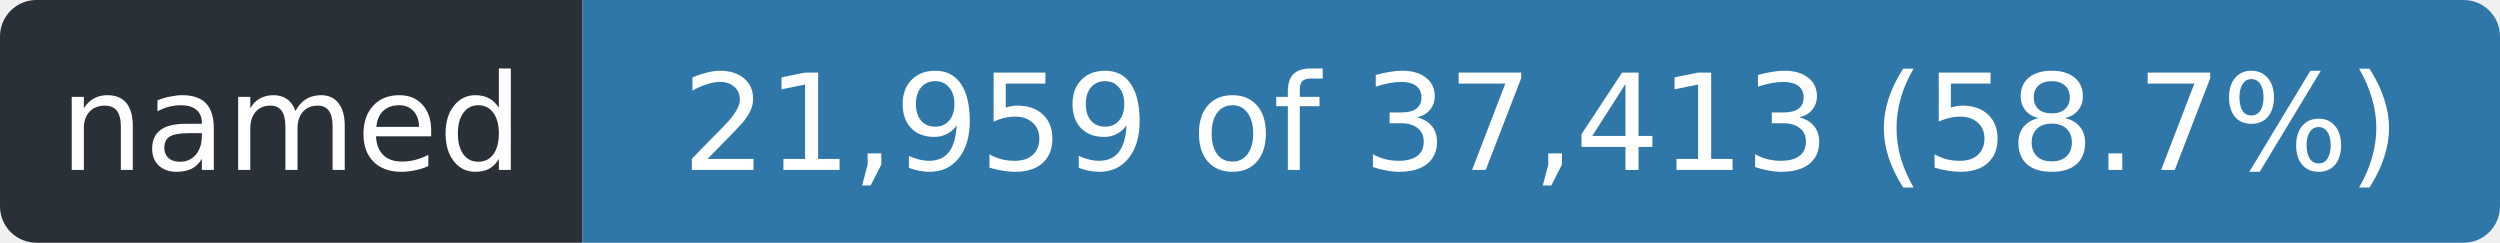
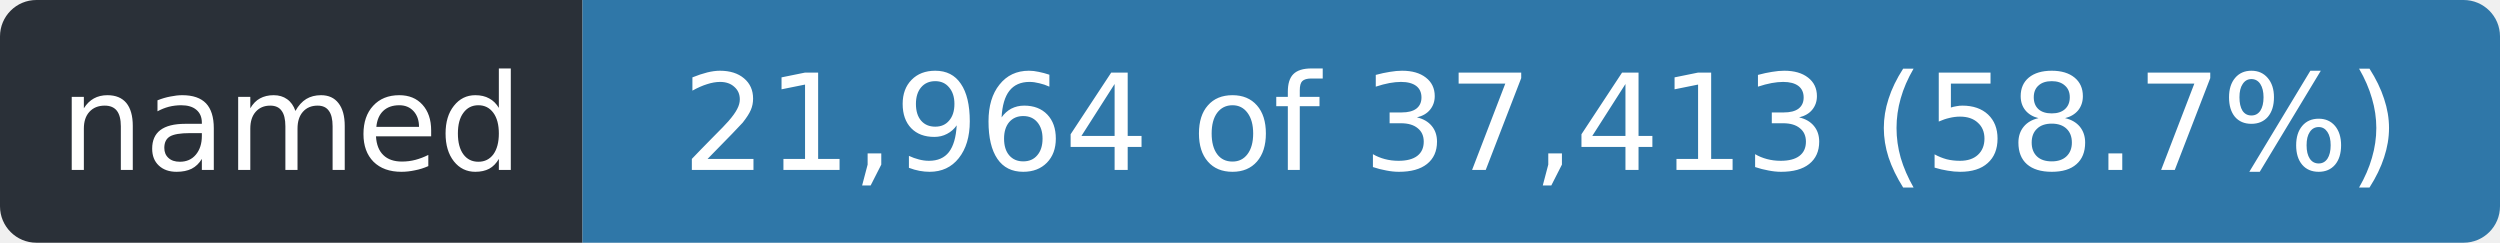
- <svg xmlns="http://www.w3.org/2000/svg" width="206" height="20" role="img" aria-label="named: 21,959 of 37,413 (58.7%)">
+ <svg xmlns="http://www.w3.org/2000/svg" width="206" height="20" role="img" aria-label="named: 21,964 of 37,413 (58.7%)">
  <clipPath id="r">
    <rect width="206" height="20" rx="3" />
  </clipPath>
  <g clip-path="url(#r)">
    <rect width="48" height="20" fill="#2a3038" />
    <rect x="48" width="158" height="20" fill="#2f77a8" />
  </g>
  <g fill="#fff" font-family="Verdana,Geneva,DejaVu Sans,sans-serif" font-size="11" text-anchor="middle">
    <text x="24.0" y="14" textLength="36">named</text>
-     <text x="127.0" y="14" textLength="146">21,959 of 37,413 (58.7%)</text>
+     <text x="127.0" y="14" textLength="146">21,964 of 37,413 (58.7%)</text>
  </g>
</svg>
